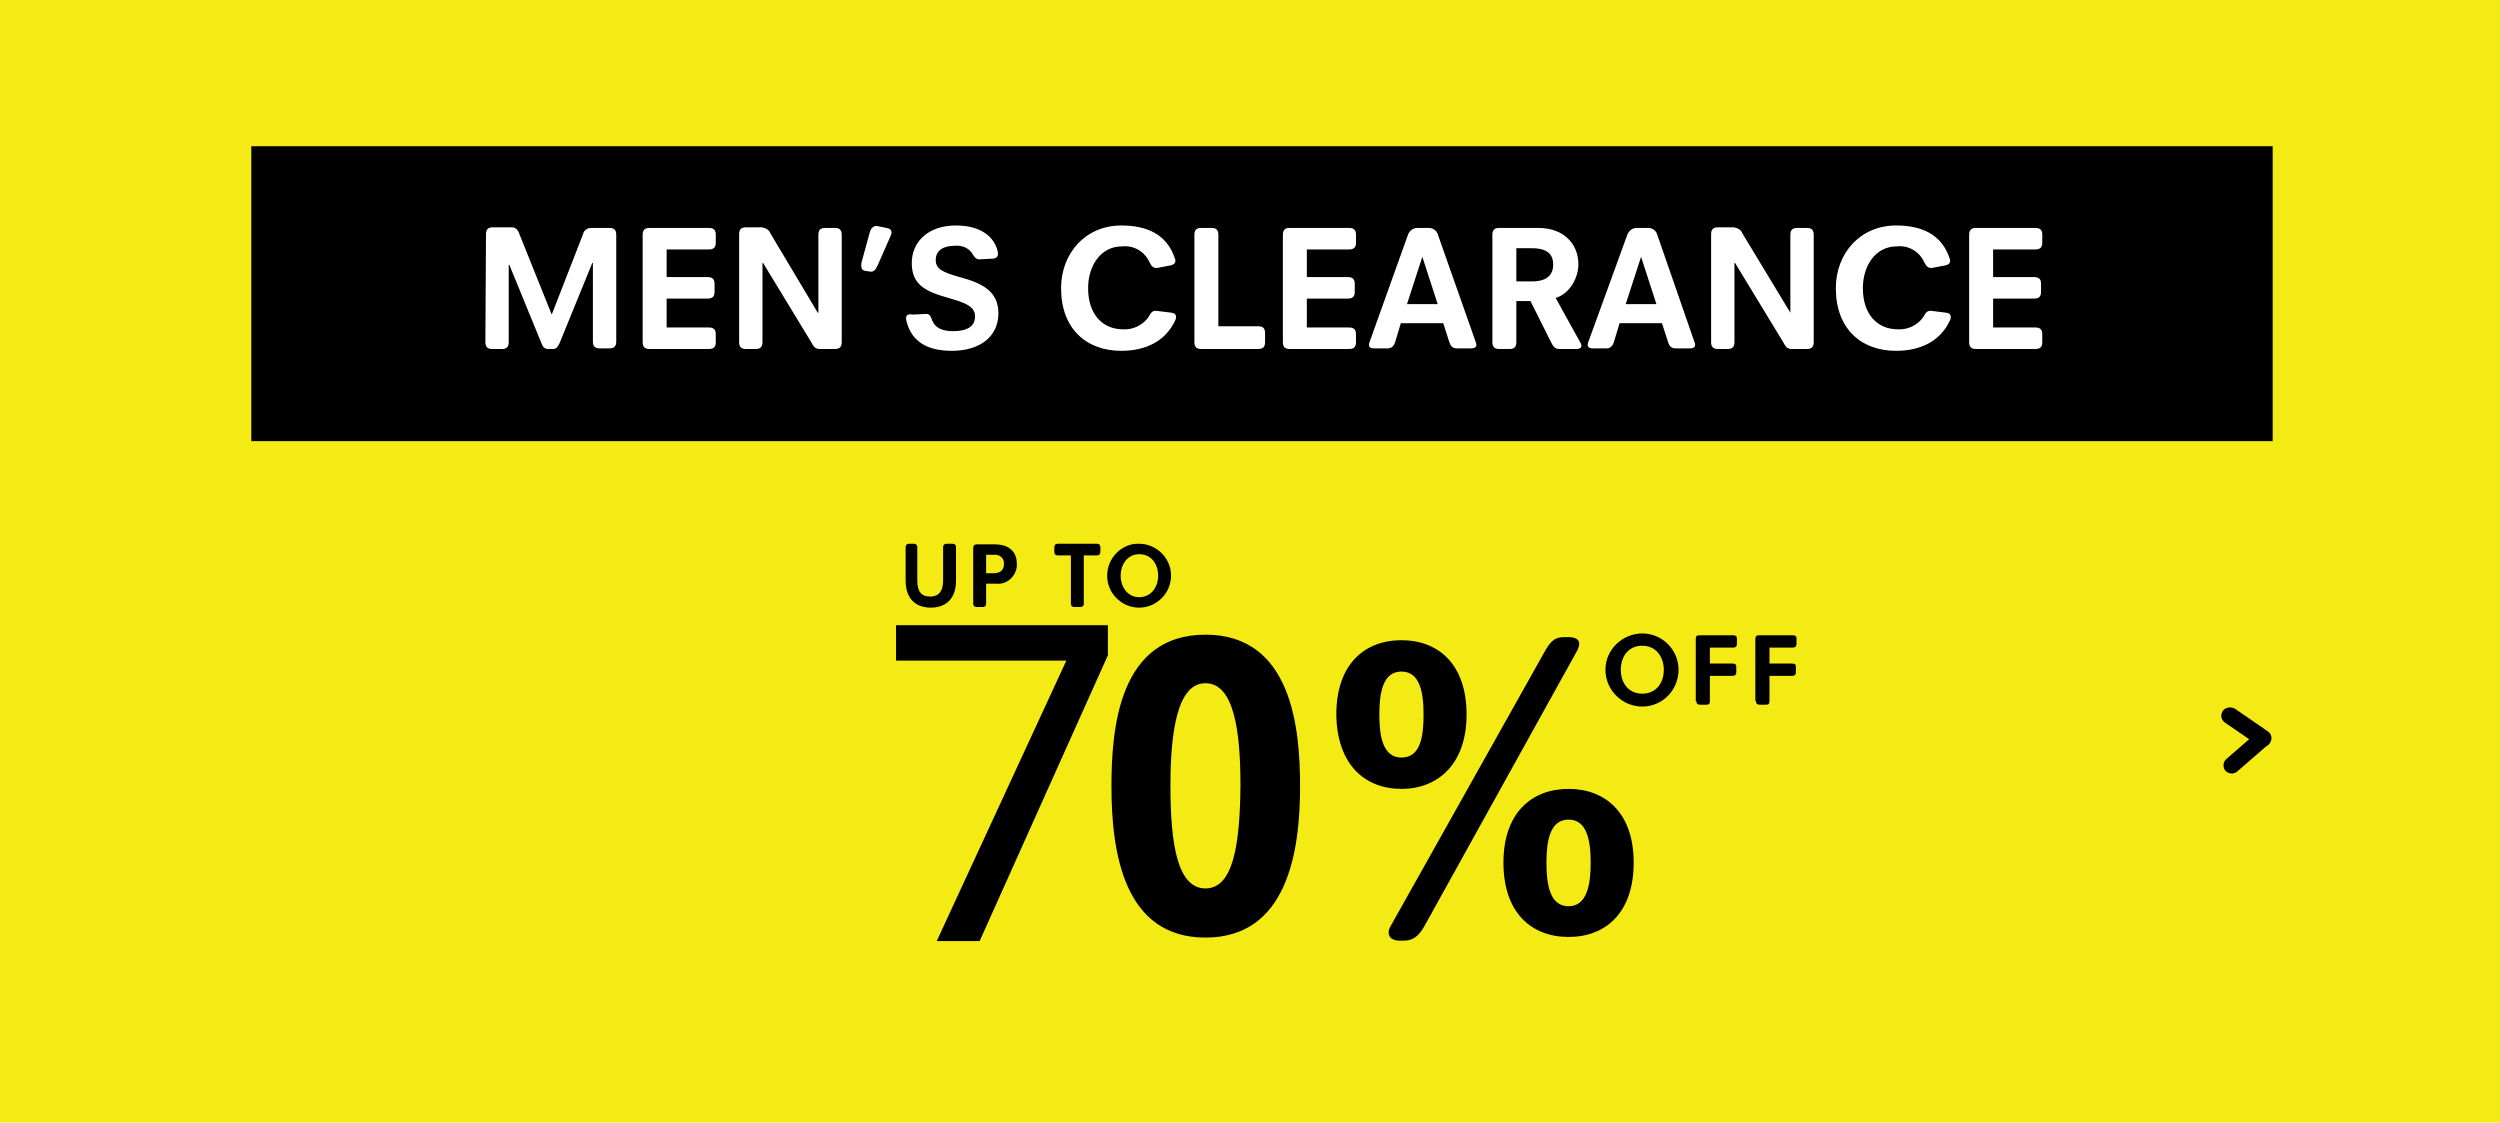
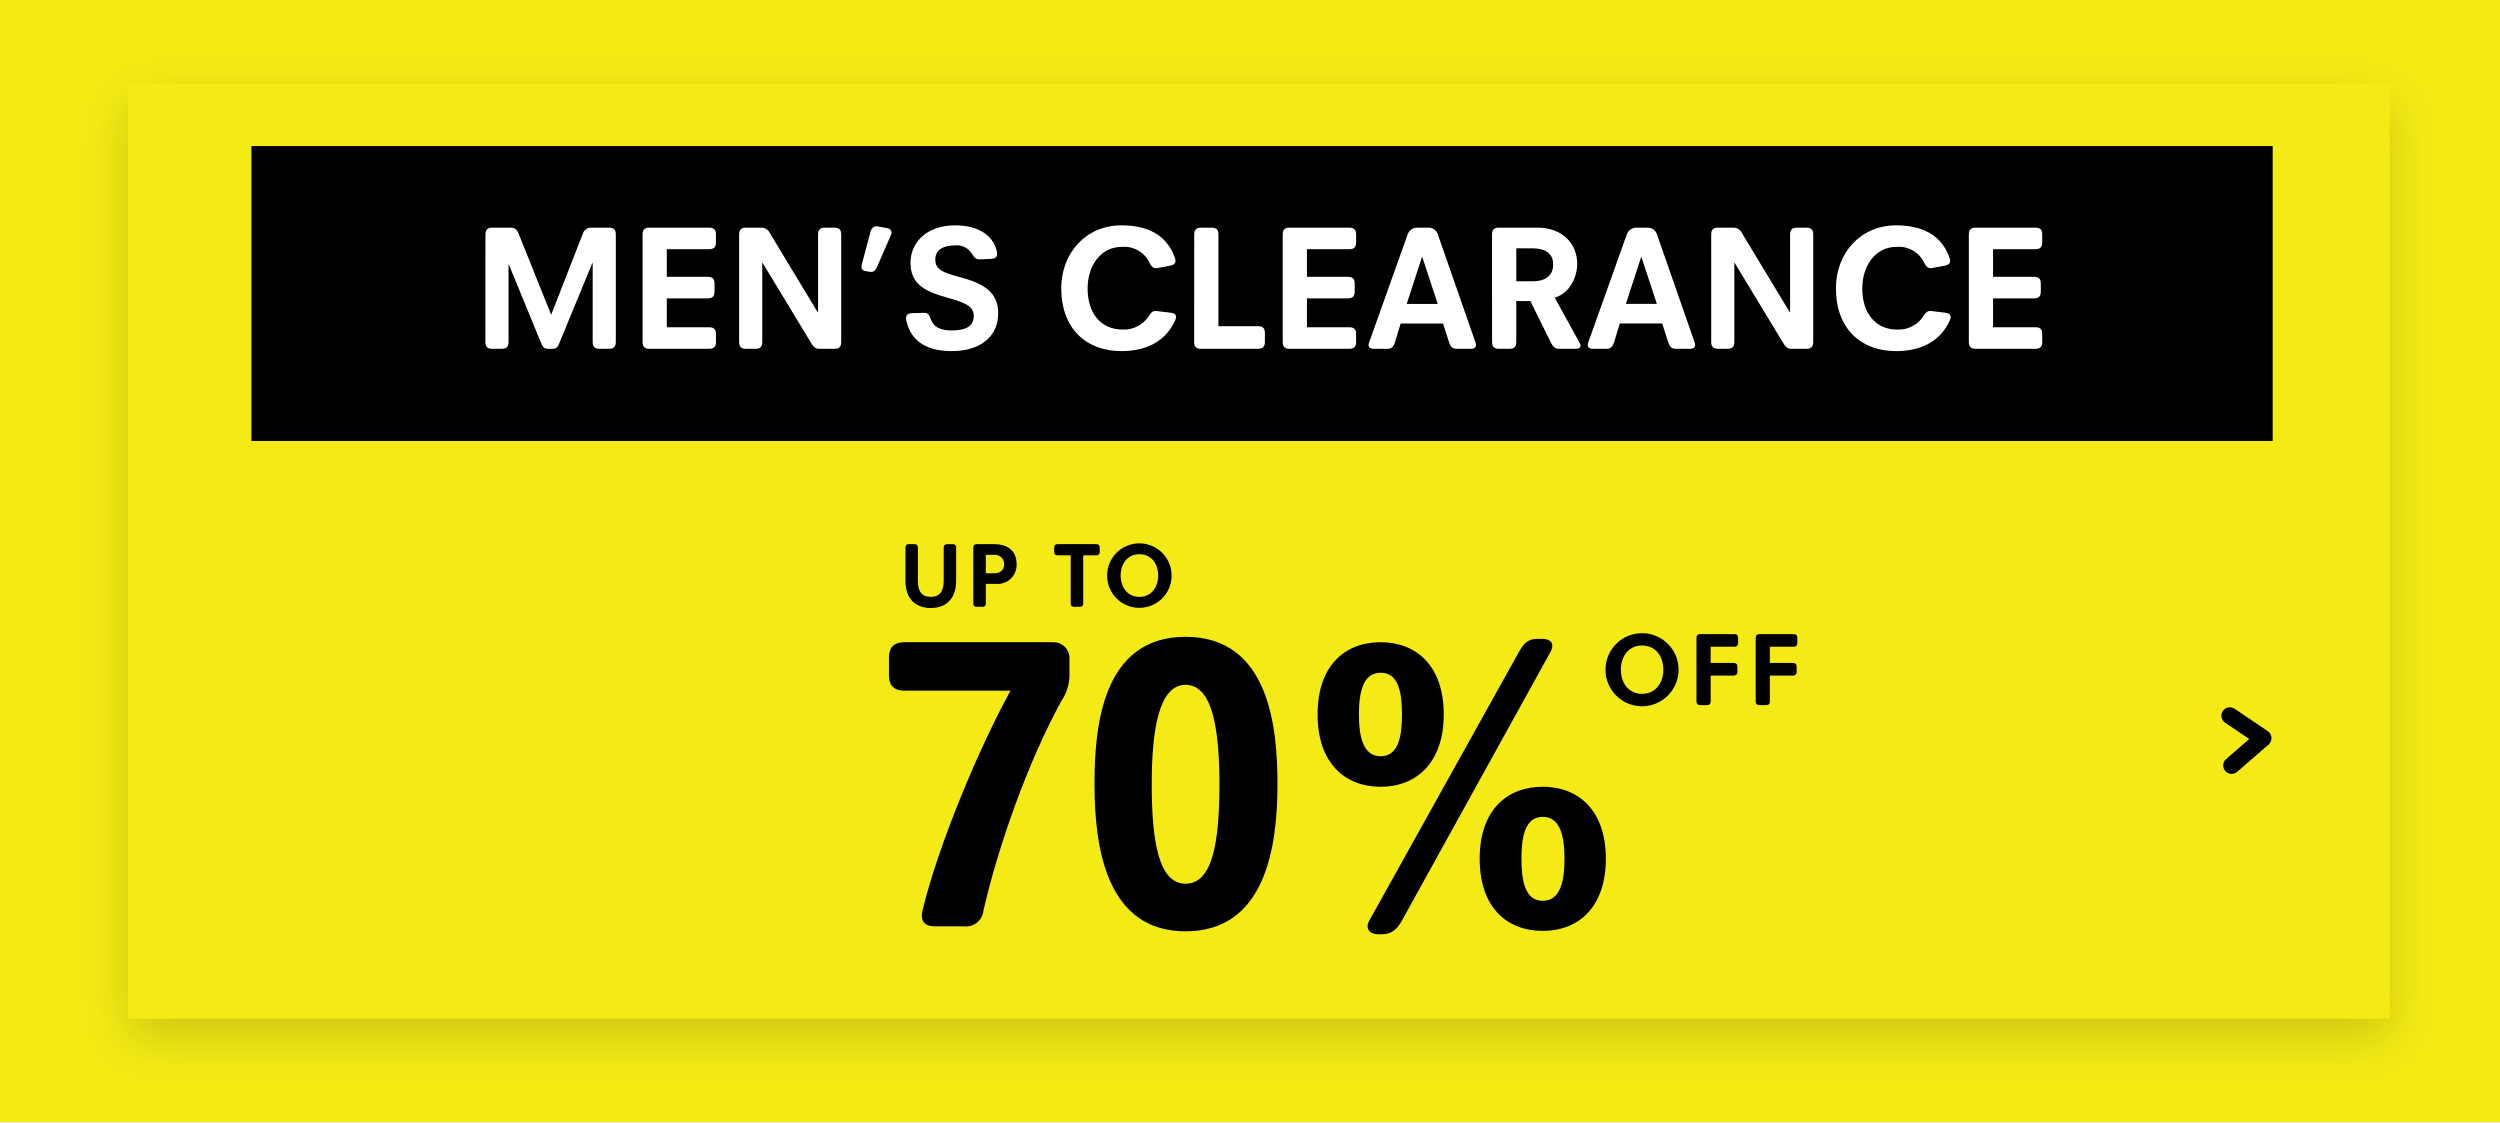
- <svg xmlns="http://www.w3.org/2000/svg" xmlns:xlink="http://www.w3.org/1999/xlink" version="1.1" id="Layer_1" x="0px" y="0px" viewBox="0 0 406.9 182.7" style="enable-background:new 0 0 406.9 182.7;" xml:space="preserve">
-   <style type="text/css">
- 	.st0{clip-path:url(#SVGID_2_);}
- 	.st1{fill:#FFFFFF;}
- 	.st2{fill:#F4EB14;}
- 	.st3{fill:none;}
- 	.st4{font-family:'NeuzeitOfficeSRPro-Bold';}
- 	.st5{font-size:72px;}
- </style>
-   <g>
-     <defs>
-       <rect id="SVGID_1_" width="406.9" height="182.7" />
-     </defs>
-     <clipPath id="SVGID_2_">
-       <use xlink:href="#SVGID_1_" style="overflow:visible;" />
+ <svg xmlns="http://www.w3.org/2000/svg" viewBox="0 0 406.922 182.659">
+   <defs>
+     <style>
+       .cls-1 {
+         clip-path: url(#clip-SHOP_MENS);
+       }
+ 
+       .cls-2 {
+         fill: #f4eb14;
+       }
+ 
+       .cls-3 {
+         fill: #fff;
+       }
+ 
+       .cls-4 {
+         filter: url(#Path_140);
+       }
+     </style>
+     <filter id="Path_140" x="8.922" y="4.773" width="392" height="176" filterUnits="userSpaceOnUse">
+       <feOffset dy="3" input="SourceAlpha" />
+       <feGaussianBlur stdDeviation="4" result="blur" />
+       <feFlood flood-opacity="0.161" />
+       <feComposite operator="in" in2="blur" />
+       <feComposite in="SourceGraphic" />
+     </filter>
+     <clipPath id="clip-SHOP_MENS">
+       <rect width="406.922" height="182.659" />
    </clipPath>
-     <g id="SHOP_MENS" class="st0">
-       <rect class="st1" width="406.9" height="182.7" />
-       <path id="Path_139" class="st2" d="M-0.1-1.2h407v185h-407V-1.2z" />
-       <g transform="matrix(1, 0, 0, 1, 0, 0)">
-         <path id="Path_140-2" class="st2" d="M20.9,13.8h368v152h-368V13.8z" />
-       </g>
-       <path id="Path_141" d="M40.9,23.8h329v48h-329V23.8z" />
-       <path id="Path_142" class="st1" d="M79,55.7c0,0.9,0.5,1.1,1.1,1.1h1.6c0.6,0,1.1-0.2,1.1-1.1V43.1h0.1l5.2,12.7    c0.2,0.6,0.5,1,1.1,1H90c0.6,0,0.8-0.4,1.1-1l5.3-13h0.1v12.8c0,0.9,0.5,1.1,1.1,1.1h1.6c0.6,0,1.1-0.2,1.1-1.1V38.2    c0-0.9-0.5-1.1-1.1-1.1h-3c-0.6,0-1.2,0.4-1.3,1l-5.1,13.1l-5.3-13.2c-0.2-0.6-0.6-1-1.2-1h-3.1c-0.6,0-1.1,0.2-1.1,1.1L79,55.7z     M104.6,55.7c0,0.9,0.5,1.1,1.1,1.1h9.7c0.9,0,1.1-0.5,1.1-1.1v-1.3c0-0.6-0.2-1.1-1.1-1.1h-6.9v-4.7h6.7c0.9,0,1.1-0.5,1.1-1.1    v-1.3c0-0.6-0.2-1.1-1.1-1.1h-6.7v-4.5h6.9c0.9,0,1.1-0.5,1.1-1.1v-1.3c0-0.6-0.2-1.1-1.1-1.1h-9.7c-0.6,0-1.1,0.2-1.1,1.1    L104.6,55.7z M120.3,55.7c0,0.9,0.5,1.1,1.1,1.1h1.6c0.6,0,1.1-0.2,1.1-1.1V42.8h0.1l7.9,13c0.3,0.6,0.6,1,1.3,1h2.5    c0.6,0,1.1-0.2,1.1-1.1V38.2c0-0.9-0.5-1.1-1.1-1.1h-1.6c-0.6,0-1.1,0.2-1.1,1.1v12.7h-0.1L125.4,38c-0.2-0.6-0.8-0.9-1.4-1h-2.6    c-0.6,0-1.1,0.2-1.1,1.1L120.3,55.7z M140.9,44.1l0.7,0.1c0.6,0.1,0.9-0.3,1.2-0.9l2.2-5c0.3-0.8-0.1-1.1-0.7-1.2l-1.5-0.3    c-0.6-0.1-1,0.3-1.2,0.9l-1.4,5.1C140.1,43.7,140.3,44,140.9,44.1z M147.5,52.1c0.6,2.7,2.5,5,7.4,5c4.7,0,7.6-2.4,7.6-6.1    c0-3.6-2.6-4.9-6.3-5.9c-2.8-0.8-3.9-1.3-3.9-2.8c0-1.5,1.2-2.3,3.1-2.3c1.1-0.1,2.2,0.3,2.8,1.2c0.4,0.6,0.6,1.1,1.4,1l1.9-0.1    c0.9,0,1-0.6,0.9-1.1c-0.5-2.4-2.7-4.3-6.8-4.3c-4.7,0-7.2,2.8-7.2,6.1c0,3.4,2,4.6,6,5.7c2.8,0.8,4.3,1.4,4.3,3    c0,1.7-1.4,2.4-3.6,2.4c-1.7,0-2.9-0.5-3.4-1.8c-0.2-0.6-0.4-1.1-1.1-1l-2,0.1C147.5,51,147.4,51.5,147.5,52.1z M172.7,46.9    c0,6.6,4.1,10.2,9.8,10.2c3.9,0,7.2-1.5,8.8-5c0.2-0.5,0.2-1.1-0.6-1.2l-2.4-0.3c-0.7-0.1-1,0.3-1.3,0.9c-0.9,1.4-2.6,2.2-4.2,2.1    c-3.4,0-5.7-2.5-5.7-6.7c0-3.7,2.1-6.8,5.5-6.8c1.9-0.2,3.7,0.8,4.5,2.6c0.3,0.6,0.6,1,1.3,0.9l2.1-0.4c0.9-0.2,0.9-0.7,0.7-1.2    c-1.3-3.9-4.6-5.3-8.7-5.3C176.7,36.7,172.7,41.2,172.7,46.9z M194.4,55.7c0,0.9,0.5,1.1,1.1,1.1h9.3c0.9,0,1.1-0.5,1.1-1.1v-1.5    c0-0.6-0.2-1.1-1.1-1.1h-6.5V38.2c0-0.9-0.5-1.1-1.1-1.1h-1.7c-0.6,0-1.1,0.2-1.1,1.1L194.4,55.7z M208.8,55.7    c0,0.9,0.5,1.1,1.1,1.1h9.7c0.9,0,1.1-0.5,1.1-1.1v-1.3c0-0.6-0.2-1.1-1.1-1.1h-6.9v-4.7h6.7c0.9,0,1.1-0.5,1.1-1.1v-1.3    c0-0.6-0.2-1.1-1.1-1.1h-6.7v-4.5h6.9c0.9,0,1.1-0.5,1.1-1.1v-1.3c0-0.6-0.2-1.1-1.1-1.1h-9.7c-0.6,0-1.1,0.2-1.1,1.1V55.7z     M222.9,55.7c-0.3,0.8,0.2,1,0.7,1h2.3c0.6,0,1-0.4,1.2-1.1l0.9-3h6.9l1,3.1c0.2,0.6,0.5,1,1.2,1h2.4c0.6,0,1-0.3,0.7-1L234,38.1    c-0.2-0.6-0.8-1-1.4-1h-1.9c-0.7,0-1.2,0.4-1.5,1L222.9,55.7z M229,49.5l2.5-7.7h0l2.5,7.7H229z M242.9,55.7    c0,0.9,0.5,1.1,1.1,1.1h1.7c0.6,0,1.1-0.2,1.1-1.1V49h2.3l3.4,6.8c0.3,0.6,0.6,1,1.3,1h2.8c0.6,0,0.8-0.3,0.8-0.5    c0-0.2-0.1-0.3-0.1-0.4l-4.1-7.4c2.5-0.8,3.7-3.5,3.7-5.5c0-3.2-2.3-5.9-6.5-5.9H244c-0.6,0-1.1,0.2-1.1,1.1L242.9,55.7z     M246.8,45.8v-5.4h2.5c2.8,0,3.5,1.2,3.5,2.7c0,1.3-0.7,2.7-3.4,2.7L246.8,45.8z M258.5,55.7c-0.3,0.8,0.2,1,0.7,1h2.3    c0.6,0,1-0.4,1.2-1.1l0.9-3h6.9l1,3.1c0.2,0.6,0.5,1,1.2,1h2.4c0.6,0,1-0.3,0.7-1l-6.1-17.6c-0.2-0.6-0.8-1-1.4-1h-1.9    c-0.7,0-1.2,0.4-1.5,1L258.5,55.7z M264.6,49.5l2.5-7.7h0l2.5,7.7H264.6z M278.5,55.7c0,0.9,0.5,1.1,1.1,1.1h1.6    c0.6,0,1.1-0.2,1.1-1.1V42.8h0.1l7.9,13c0.3,0.6,0.6,1,1.3,1h2.5c0.6,0,1.1-0.2,1.1-1.1V38.2c0-0.9-0.5-1.1-1.1-1.1h-1.6    c-0.6,0-1.1,0.2-1.1,1.1v12.7h0L283.6,38c-0.2-0.6-0.8-0.9-1.4-1h-2.6c-0.6,0-1.1,0.2-1.1,1.1L278.5,55.7z M298.8,46.9    c0,6.6,4.1,10.2,9.8,10.2c3.9,0,7.2-1.5,8.8-5c0.2-0.5,0.2-1.1-0.6-1.2l-2.4-0.3c-0.7-0.1-1,0.3-1.3,0.9c-0.9,1.4-2.6,2.2-4.2,2.1    c-3.4,0-5.7-2.5-5.7-6.7c0-3.7,2.1-6.8,5.5-6.8c1.9-0.2,3.7,0.8,4.5,2.6c0.3,0.6,0.6,1,1.3,0.9l2.1-0.4c0.9-0.2,0.9-0.7,0.7-1.2    c-1.3-3.9-4.6-5.3-8.7-5.3C302.8,36.7,298.8,41.2,298.8,46.9L298.8,46.9z M320.5,55.7c0,0.9,0.5,1.1,1.1,1.1h9.7    c0.9,0,1.1-0.5,1.1-1.1v-1.3c0-0.6-0.2-1.1-1.1-1.1h-6.9v-4.7h6.7c0.9,0,1.1-0.5,1.1-1.1v-1.3c0-0.6-0.2-1.1-1.1-1.1h-6.7v-4.5    h6.9c0.9,0,1.1-0.5,1.1-1.1v-1.3c0-0.6-0.2-1.1-1.1-1.1h-9.7c-0.6,0-1.1,0.2-1.1,1.1V55.7z" />
-       <path id="Path_143" d="M196.2,152.6c13.3,0,15.4-13.9,15.4-24.6c0-9.4-1.3-24.7-15.4-24.7s-15.3,15.3-15.3,24.7    C180.9,138.7,182.9,152.6,196.2,152.6z M196.2,144.6c-4.5,0-5.7-7-5.7-16.7c0-9.1,1.2-16.7,5.7-16.7c4.6,0,5.7,7.6,5.7,16.7    C201.8,137.6,200.7,144.6,196.2,144.6z M226.3,150.8c-0.8,1.5,0.2,2.3,1.4,2.3h0.8c1.6,0,2.5-0.9,3.3-2.3l24.9-44.9    c0.9-1.7-0.2-2.2-1.3-2.2h-0.9c-1.5,0-2.2,0.8-3,2.2L226.3,150.8z M228.1,128.4c5.9,0,10.6-4,10.6-12.1c0-8.2-4.6-12.1-10.6-12.1    c-6,0-10.6,3.9-10.6,12.1C217.6,124.4,222.1,128.4,228.1,128.4z M228.1,123.3c-3,0-3.6-3.4-3.6-7c0-3.6,0.6-7,3.6-7s3.6,3.4,3.6,7    C231.7,119.9,231.2,123.3,228.1,123.3z M244.7,140.4c0,8.2,4.6,12.1,10.6,12.1c6,0,10.6-3.9,10.6-12.1c0-8.1-4.6-12-10.6-12    C249.3,128.4,244.7,132.3,244.7,140.4z M251.7,140.4c0-3.6,0.6-7,3.6-7s3.6,3.4,3.6,7c0,3.6-0.6,7.1-3.6,7.1    C252.3,147.5,251.7,144.1,251.7,140.4z" />
-       <path id="Path_144" d="M261.3,109c0,3.3,2.7,6,6,6s5.9-2.7,5.9-6s-2.7-5.9-5.9-5.9S261.3,105.7,261.3,109z M263.8,109    c0-2.1,1.2-3.9,3.5-3.9c2.3,0,3.5,1.9,3.5,3.9c0,2.1-1.2,3.9-3.5,3.9C265,112.9,263.8,111.1,263.8,109z M276.1,114.1    c0,0.5,0.3,0.6,0.6,0.6h1c0.4,0,0.6-0.1,0.6-0.6V110h3.7c0.5,0,0.6-0.3,0.6-0.6v-0.8c0-0.4-0.1-0.6-0.6-0.6h-3.7v-2.6h3.8    c0.5,0,0.6-0.3,0.6-0.6v-0.8c0-0.4-0.1-0.6-0.6-0.6h-5.5c-0.4,0-0.6,0.1-0.6,0.6V114.1z M285.8,114.1c0,0.5,0.3,0.6,0.6,0.6h1    c0.4,0,0.6-0.1,0.6-0.6V110h3.7c0.5,0,0.6-0.3,0.6-0.6v-0.8c0-0.4-0.1-0.6-0.6-0.6h-3.7v-2.6h3.8c0.5,0,0.6-0.3,0.6-0.6v-0.8    c0-0.4-0.1-0.6-0.6-0.6h-5.5c-0.4,0-0.6,0.1-0.6,0.6V114.1z" />
-       <path id="Path_145" d="M147.4,94.5c0,3.2,1.9,4.4,4.1,4.4s4.1-1.2,4.1-4.4v-5.4c0-0.5-0.3-0.6-0.6-0.6h-0.9    c-0.3,0-0.6,0.1-0.6,0.6v5.4c0,1.7-0.7,2.6-2.1,2.6c-1.5,0-2.1-0.9-2.1-2.6v-5.4c0-0.5-0.3-0.6-0.6-0.6H148    c-0.3,0-0.6,0.1-0.6,0.6L147.4,94.5z M158.4,98.2c0,0.5,0.3,0.6,0.6,0.6h0.9c0.3,0,0.6-0.1,0.6-0.6V95h1.6    c1.7,0.2,3.2-1.1,3.4-2.8c0-0.1,0-0.3,0-0.4c0-2.5-1.9-3.2-3.5-3.2H159c-0.3,0-0.6,0.1-0.6,0.6V98.2z M160.5,93.3v-3h1.3    c0.8-0.1,1.6,0.5,1.6,1.3c0,0.1,0,0.1,0,0.2c0,0.7-0.3,1.5-1.7,1.5H160.5z M174.3,98.2c0,0.5,0.3,0.6,0.6,0.6h0.9    c0.3,0,0.6-0.1,0.6-0.6v-7.8h2.1c0.5,0,0.6-0.3,0.6-0.6v-0.7c0-0.3-0.1-0.6-0.6-0.6h-6.3c-0.5,0-0.6,0.3-0.6,0.6v0.7    c0,0.3,0.1,0.6,0.6,0.6h2.1L174.3,98.2z M180.2,93.7c0,2.9,2.4,5.2,5.2,5.2c2.9,0,5.2-2.4,5.2-5.2c0-2.9-2.4-5.2-5.2-5.2    C182.6,88.4,180.2,90.8,180.2,93.7z M182.4,93.7c0-1.8,1.1-3.5,3-3.5c2,0,3.1,1.6,3.1,3.5c0,1.8-1.1,3.5-3.1,3.5    C183.5,97.2,182.4,95.5,182.4,93.7z" />
-       <g id="Group_3" transform="matrix(0.998, 0.07, -0.07, 0.998, 41.74, -2.633)">
-         <path id="Rectangle_51" d="M329.3,95.1l5.6,3.3c0.7,0.4,0.9,1.2,0.5,1.9l0,0c-0.4,0.7-1.2,0.9-1.9,0.5l-5.6-3.3     c-0.7-0.4-0.9-1.2-0.5-1.9l0,0C327.8,95,328.6,94.8,329.3,95.1z" />
-         <path id="Rectangle_52" d="M328.5,103.4l4.6-4.6c0.5-0.5,1.4-0.5,1.9,0l0,0c0.5,0.5,0.5,1.4,0,1.9l-4.6,4.6     c-0.5,0.5-1.4,0.5-1.9,0l0,0C328,104.8,328,103.9,328.5,103.4z" />
-       </g>
+   </defs>
+   <g id="SHOP_MENS" data-name="SHOP MENS" class="cls-1">
+     <rect class="cls-3" width="406.922" height="182.659" />
+     <path id="Path_139" data-name="Path 139" class="cls-2" d="M0,0H407V185H0Z" transform="translate(-0.078 -1.227)" />
+     <g class="cls-4" transform="matrix(1, 0, 0, 1, 0, 0)">
+       <path id="Path_140-2" data-name="Path 140" class="cls-2" d="M0,0H368V152H0Z" transform="translate(20.92 13.77)" />
    </g>
+     <path id="Path_141" data-name="Path 141" d="M0,0H329V48H0Z" transform="translate(40.922 23.773)" />
+     <path id="Path_142" data-name="Path 142" class="cls-3" d="M38.089,20.9c0,.9.493,1.1,1.1,1.1h1.566c.609,0,1.1-.2,1.1-1.1V8.312h.058l5.22,12.7c.232.58.464.986,1.1.986h.841c.638,0,.841-.406,1.073-.986L55.489,8.051h.058V20.9c0,.9.493,1.1,1.1,1.1h1.566c.609,0,1.1-.2,1.1-1.1V3.382c0-.9-.493-1.1-1.1-1.1H55.228a1.378,1.378,0,0,0-1.305,1.044L48.79,16.461,43.512,3.3c-.232-.609-.58-1.015-1.218-1.015h-3.1c-.609,0-1.1.2-1.1,1.1Zm25.578,0c0,.9.493,1.1,1.1,1.1h9.744c.9,0,1.1-.493,1.1-1.1V19.593c0-.609-.2-1.1-1.1-1.1h-6.9v-4.7h6.67c.9,0,1.1-.493,1.1-1.1V11.386c0-.609-.2-1.1-1.1-1.1h-6.67V5.789h6.9c.9,0,1.1-.493,1.1-1.1V3.382c0-.609-.2-1.1-1.1-1.1H64.769c-.609,0-1.1.2-1.1,1.1Zm15.718,0c0,.9.493,1.1,1.1,1.1h1.566c.609,0,1.1-.2,1.1-1.1V8.022h.058L91.1,21.043c.348.58.638.957,1.305.957H94.9c.609,0,1.1-.2,1.1-1.1V3.382c0-.9-.493-1.1-1.1-1.1H93.334c-.609,0-1.1.2-1.1,1.1V16.055h-.058L84.431,3.237a1.567,1.567,0,0,0-1.392-.957H80.487c-.609,0-1.1.2-1.1,1.1ZM99.975,9.356l.7.116c.638.116.928-.29,1.189-.87l2.2-5.046c.348-.754-.116-1.131-.667-1.218l-1.479-.261c-.609-.116-.986.29-1.16.9L99.4,8.109C99.163,8.95,99.366,9.24,99.975,9.356Zm6.612,7.975c.551,2.726,2.523,5.046,7.395,5.046,4.727,0,7.569-2.407,7.569-6.148,0-3.567-2.552-4.93-6.322-5.916-2.842-.754-3.915-1.276-3.915-2.842,0-1.537,1.247-2.291,3.1-2.291A2.921,2.921,0,0,1,117.2,6.4c.377.638.638,1.073,1.363,1.044l1.885-.087c.87-.029,1.015-.551.9-1.131-.493-2.436-2.7-4.321-6.815-4.321-4.669,0-7.25,2.842-7.25,6.061,0,3.364,2.03,4.611,6,5.713,2.813.783,4.292,1.363,4.292,2.958,0,1.74-1.363,2.378-3.6,2.378-1.682,0-2.9-.464-3.393-1.827-.232-.638-.435-1.073-1.1-1.044l-2,.058C106.616,16.229,106.471,16.751,106.587,17.331Zm25.23-5.191c0,6.612,4.089,10.237,9.8,10.237,3.915,0,7.192-1.508,8.758-5.046.232-.522.2-1.073-.638-1.189l-2.378-.29c-.667-.087-.986.29-1.334.9a4.844,4.844,0,0,1-4.234,2.117c-3.422,0-5.684-2.523-5.684-6.7,0-3.683,2.146-6.757,5.539-6.757a4.559,4.559,0,0,1,4.524,2.552c.29.609.638,1.015,1.276.9l2.146-.406c.87-.174.928-.7.725-1.247-1.334-3.857-4.611-5.307-8.7-5.307C135.819,1.9,131.817,6.427,131.817,12.14ZM153.451,20.9c0,.9.493,1.1,1.1,1.1h9.309c.9,0,1.1-.493,1.1-1.1V19.419c0-.609-.2-1.1-1.1-1.1H157.4V3.382c0-.9-.493-1.1-1.1-1.1h-1.74c-.609,0-1.1.2-1.1,1.1Zm14.413,0c0,.9.493,1.1,1.1,1.1h9.744c.9,0,1.1-.493,1.1-1.1V19.593c0-.609-.2-1.1-1.1-1.1h-6.9v-4.7h6.67c.9,0,1.1-.493,1.1-1.1V11.386c0-.609-.2-1.1-1.1-1.1h-6.67V5.789h6.9c.9,0,1.1-.493,1.1-1.1V3.382c0-.609-.2-1.1-1.1-1.1h-9.744c-.609,0-1.1.2-1.1,1.1Zm14.065.058c-.29.783.174,1.044.725,1.044h2.32c.638,0,.957-.435,1.16-1.073l.928-3.045h6.9l.986,3.074c.2.609.522,1.044,1.16,1.044h2.407c.551,0,.986-.261.725-1.044L193.094,3.324a1.562,1.562,0,0,0-1.45-1.044H189.7a1.63,1.63,0,0,0-1.479,1.044Zm6.119-6.264,2.494-7.656h.029l2.523,7.656ZM201.939,20.9c0,.9.493,1.1,1.1,1.1h1.74c.609,0,1.1-.2,1.1-1.1v-6.67h2.291l3.364,6.786c.29.58.609.986,1.276.986h2.755c.58,0,.783-.261.783-.522a.961.961,0,0,0-.145-.435l-4.06-7.366c2.523-.754,3.654-3.451,3.654-5.51,0-3.248-2.349-5.887-6.5-5.887h-6.264c-.609,0-1.1.2-1.1,1.1Zm3.944-9.889V5.644h2.494c2.784,0,3.509,1.247,3.509,2.668,0,1.276-.7,2.7-3.393,2.7ZM217.6,20.956c-.29.783.174,1.044.725,1.044h2.32c.638,0,.957-.435,1.16-1.073l.928-3.045h6.9l.986,3.074c.2.609.522,1.044,1.16,1.044h2.407c.551,0,.986-.261.725-1.044L228.764,3.324a1.562,1.562,0,0,0-1.45-1.044h-1.943a1.63,1.63,0,0,0-1.479,1.044Zm6.119-6.264,2.494-7.656h.029l2.523,7.656ZM237.609,20.9c0,.9.493,1.1,1.1,1.1h1.566c.609,0,1.1-.2,1.1-1.1V8.022h.058l7.888,13.021c.348.58.638.957,1.3.957h2.494c.609,0,1.1-.2,1.1-1.1V3.382c0-.9-.493-1.1-1.1-1.1h-1.566c-.609,0-1.1.2-1.1,1.1V16.055H250.4L242.655,3.237a1.567,1.567,0,0,0-1.392-.957h-2.552c-.609,0-1.1.2-1.1,1.1Zm20.3-8.758c0,6.612,4.089,10.237,9.8,10.237,3.915,0,7.192-1.508,8.758-5.046.232-.522.2-1.073-.638-1.189l-2.378-.29c-.667-.087-.986.29-1.334.9a4.844,4.844,0,0,1-4.234,2.117c-3.422,0-5.684-2.523-5.684-6.7,0-3.683,2.146-6.757,5.539-6.757a4.559,4.559,0,0,1,4.524,2.552c.29.609.638,1.015,1.276.9l2.146-.406c.87-.174.928-.7.725-1.247-1.334-3.857-4.611-5.307-8.7-5.307C261.911,1.9,257.909,6.427,257.909,12.14ZM279.543,20.9c0,.9.493,1.1,1.1,1.1h9.744c.9,0,1.1-.493,1.1-1.1V19.593c0-.609-.2-1.1-1.1-1.1h-6.9v-4.7h6.67c.9,0,1.1-.493,1.1-1.1V11.386c0-.609-.2-1.1-1.1-1.1h-6.67V5.789h6.9c.9,0,1.1-.493,1.1-1.1V3.382c0-.609-.2-1.1-1.1-1.1h-9.744c-.609,0-1.1.2-1.1,1.1Z" transform="translate(40.922 34.773)" />
+     <path id="Path_144" data-name="Path 144" d="M34.4,7.237a5.95,5.95,0,1,0,11.9,0,5.95,5.95,0,1,0-11.9,0Zm2.5,0c0-2.091,1.19-3.944,3.451-3.944,2.278,0,3.468,1.853,3.468,3.944,0,2.057-1.19,3.927-3.468,3.927C38.091,11.164,36.9,9.294,36.9,7.237ZM49.21,12.354c0,.527.289.646.646.646h1.02c.357,0,.646-.119.646-.646V8.189h3.706c.527,0,.646-.289.646-.646V6.778c0-.357-.119-.646-.646-.646H51.521V3.5h3.825c.527,0,.646-.289.646-.646V2.086c0-.357-.119-.646-.646-.646H49.856c-.357,0-.646.119-.646.646Zm9.639,0c0,.527.289.646.646.646h1.02c.357,0,.646-.119.646-.646V8.189h3.706c.527,0,.646-.289.646-.646V6.778c0-.357-.119-.646-.646-.646H61.16V3.5h3.825c.527,0,.646-.289.646-.646V2.086c0-.357-.119-.646-.646-.646H59.495c-.357,0-.646.119-.646.646Z" transform="translate(226.922 101.773)" />
+     <path id="Path_145" data-name="Path 145" d="M28.46,6.77c0,3.18,1.89,4.425,4.11,4.425S36.71,9.95,36.71,6.77V1.37c0-.465-.255-.57-.57-.57h-.885c-.315,0-.57.105-.57.57V6.785c0,1.695-.675,2.595-2.115,2.595-1.455,0-2.085-.9-2.085-2.595V1.37c0-.465-.255-.57-.57-.57H29.03c-.315,0-.57.105-.57.57ZM39.5,10.43c0,.465.255.57.57.57h.9c.315,0,.57-.1.57-.57V7.265h1.635A3.094,3.094,0,0,0,46.55,4.04C46.55,1.535,44.615.8,43.01.8H40.07c-.315,0-.57.105-.57.57Zm2.04-4.89v-3h1.335a1.5,1.5,0,0,1,1.65,1.5c0,.66-.3,1.5-1.665,1.5Zm13.815,4.89c0,.465.255.57.57.57h.9c.315,0,.57-.1.57-.57V2.615H59.51c.465,0,.57-.255.57-.57V1.37c0-.315-.105-.57-.57-.57H53.24c-.465,0-.57.255-.57.57v.675c0,.315.105.57.57.57h2.115ZM61.28,5.915a5.25,5.25,0,1,0,10.5,0,5.25,5.25,0,1,0-10.5,0Zm2.205,0c0-1.845,1.05-3.48,3.045-3.48,2.01,0,3.06,1.635,3.06,3.48,0,1.815-1.05,3.465-3.06,3.465C64.535,9.38,63.485,7.73,63.485,5.915Z" transform="translate(118.922 87.773)" />
+     <g id="Group_3" data-name="Group 3" transform="matrix(0.998, 0.07, -0.07, 0.998, 41.74, -2.633)">
+       <rect id="Rectangle_51" data-name="Rectangle 51" width="9.265" height="2.745" rx="1.373" transform="translate(328.103 94.445) rotate(30)" />
+       <rect id="Rectangle_52" data-name="Rectangle 52" width="9.265" height="2.745" rx="1.373" transform="translate(327.526 104.373) rotate(-45)" />
+     </g>
+     <path id="Path_426" data-name="Path 426" d="M41.212,48.484c-.272,1.292,0,2.516,2.04,2.516h4.692a2.848,2.848,0,0,0,3.2-2.516c2.312-10.2,7.208-24.208,12.716-34.2a7.594,7.594,0,0,0,1.292-4.012V7.344A2.583,2.583,0,0,0,62.564,4.76H38.356c-2.108,0-2.584,1.156-2.584,2.584v2.72c0,1.428.476,2.584,2.584,2.584h17.2C50.324,22.168,43.8,37.808,41.212,48.484Zm42.84,3.332c12.92,0,14.96-13.532,14.96-23.936,0-9.112-1.292-24-14.96-24s-14.824,14.892-14.824,24C69.228,38.284,71.2,51.816,84.052,51.816Zm0-7.752c-4.352,0-5.508-6.8-5.508-16.184,0-8.84,1.156-16.184,5.508-16.184,4.42,0,5.508,7.344,5.508,16.184C89.56,37.264,88.472,44.064,84.052,44.064Zm29.92,5.984c-.816,1.428.2,2.244,1.36,2.244h.748c1.564,0,2.448-.884,3.2-2.244l24.14-43.656c.884-1.632-.2-2.176-1.292-2.176h-.884c-1.5,0-2.176.816-2.924,2.108Zm1.836-21.76c5.78,0,10.268-3.876,10.268-11.764,0-7.956-4.488-11.764-10.268-11.764-5.848,0-10.268,3.808-10.268,11.764C105.54,24.412,109.96,28.288,115.808,28.288Zm0-4.964c-2.924,0-3.536-3.332-3.536-6.8,0-3.536.612-6.8,3.536-6.8s3.468,3.264,3.468,6.8C119.276,19.992,118.732,23.324,115.808,23.324Zm16.116,16.66c0,7.956,4.42,11.764,10.268,11.764,5.78,0,10.268-3.808,10.268-11.764,0-7.888-4.488-11.7-10.268-11.7C136.344,28.288,131.924,32.1,131.924,39.984Zm6.8,0c0-3.468.544-6.8,3.468-6.8s3.536,3.332,3.536,6.8c0,3.536-.612,6.868-3.536,6.868S138.724,43.52,138.724,39.984Z" transform="translate(108.922 99.773)" />
  </g>
-   <rect x="142.7" y="102.3" class="st3" width="88.7" height="60" />
-   <text transform="matrix(1 0 0 1 142.6667 153.165)" class="st4 st5">7</text>
</svg>
